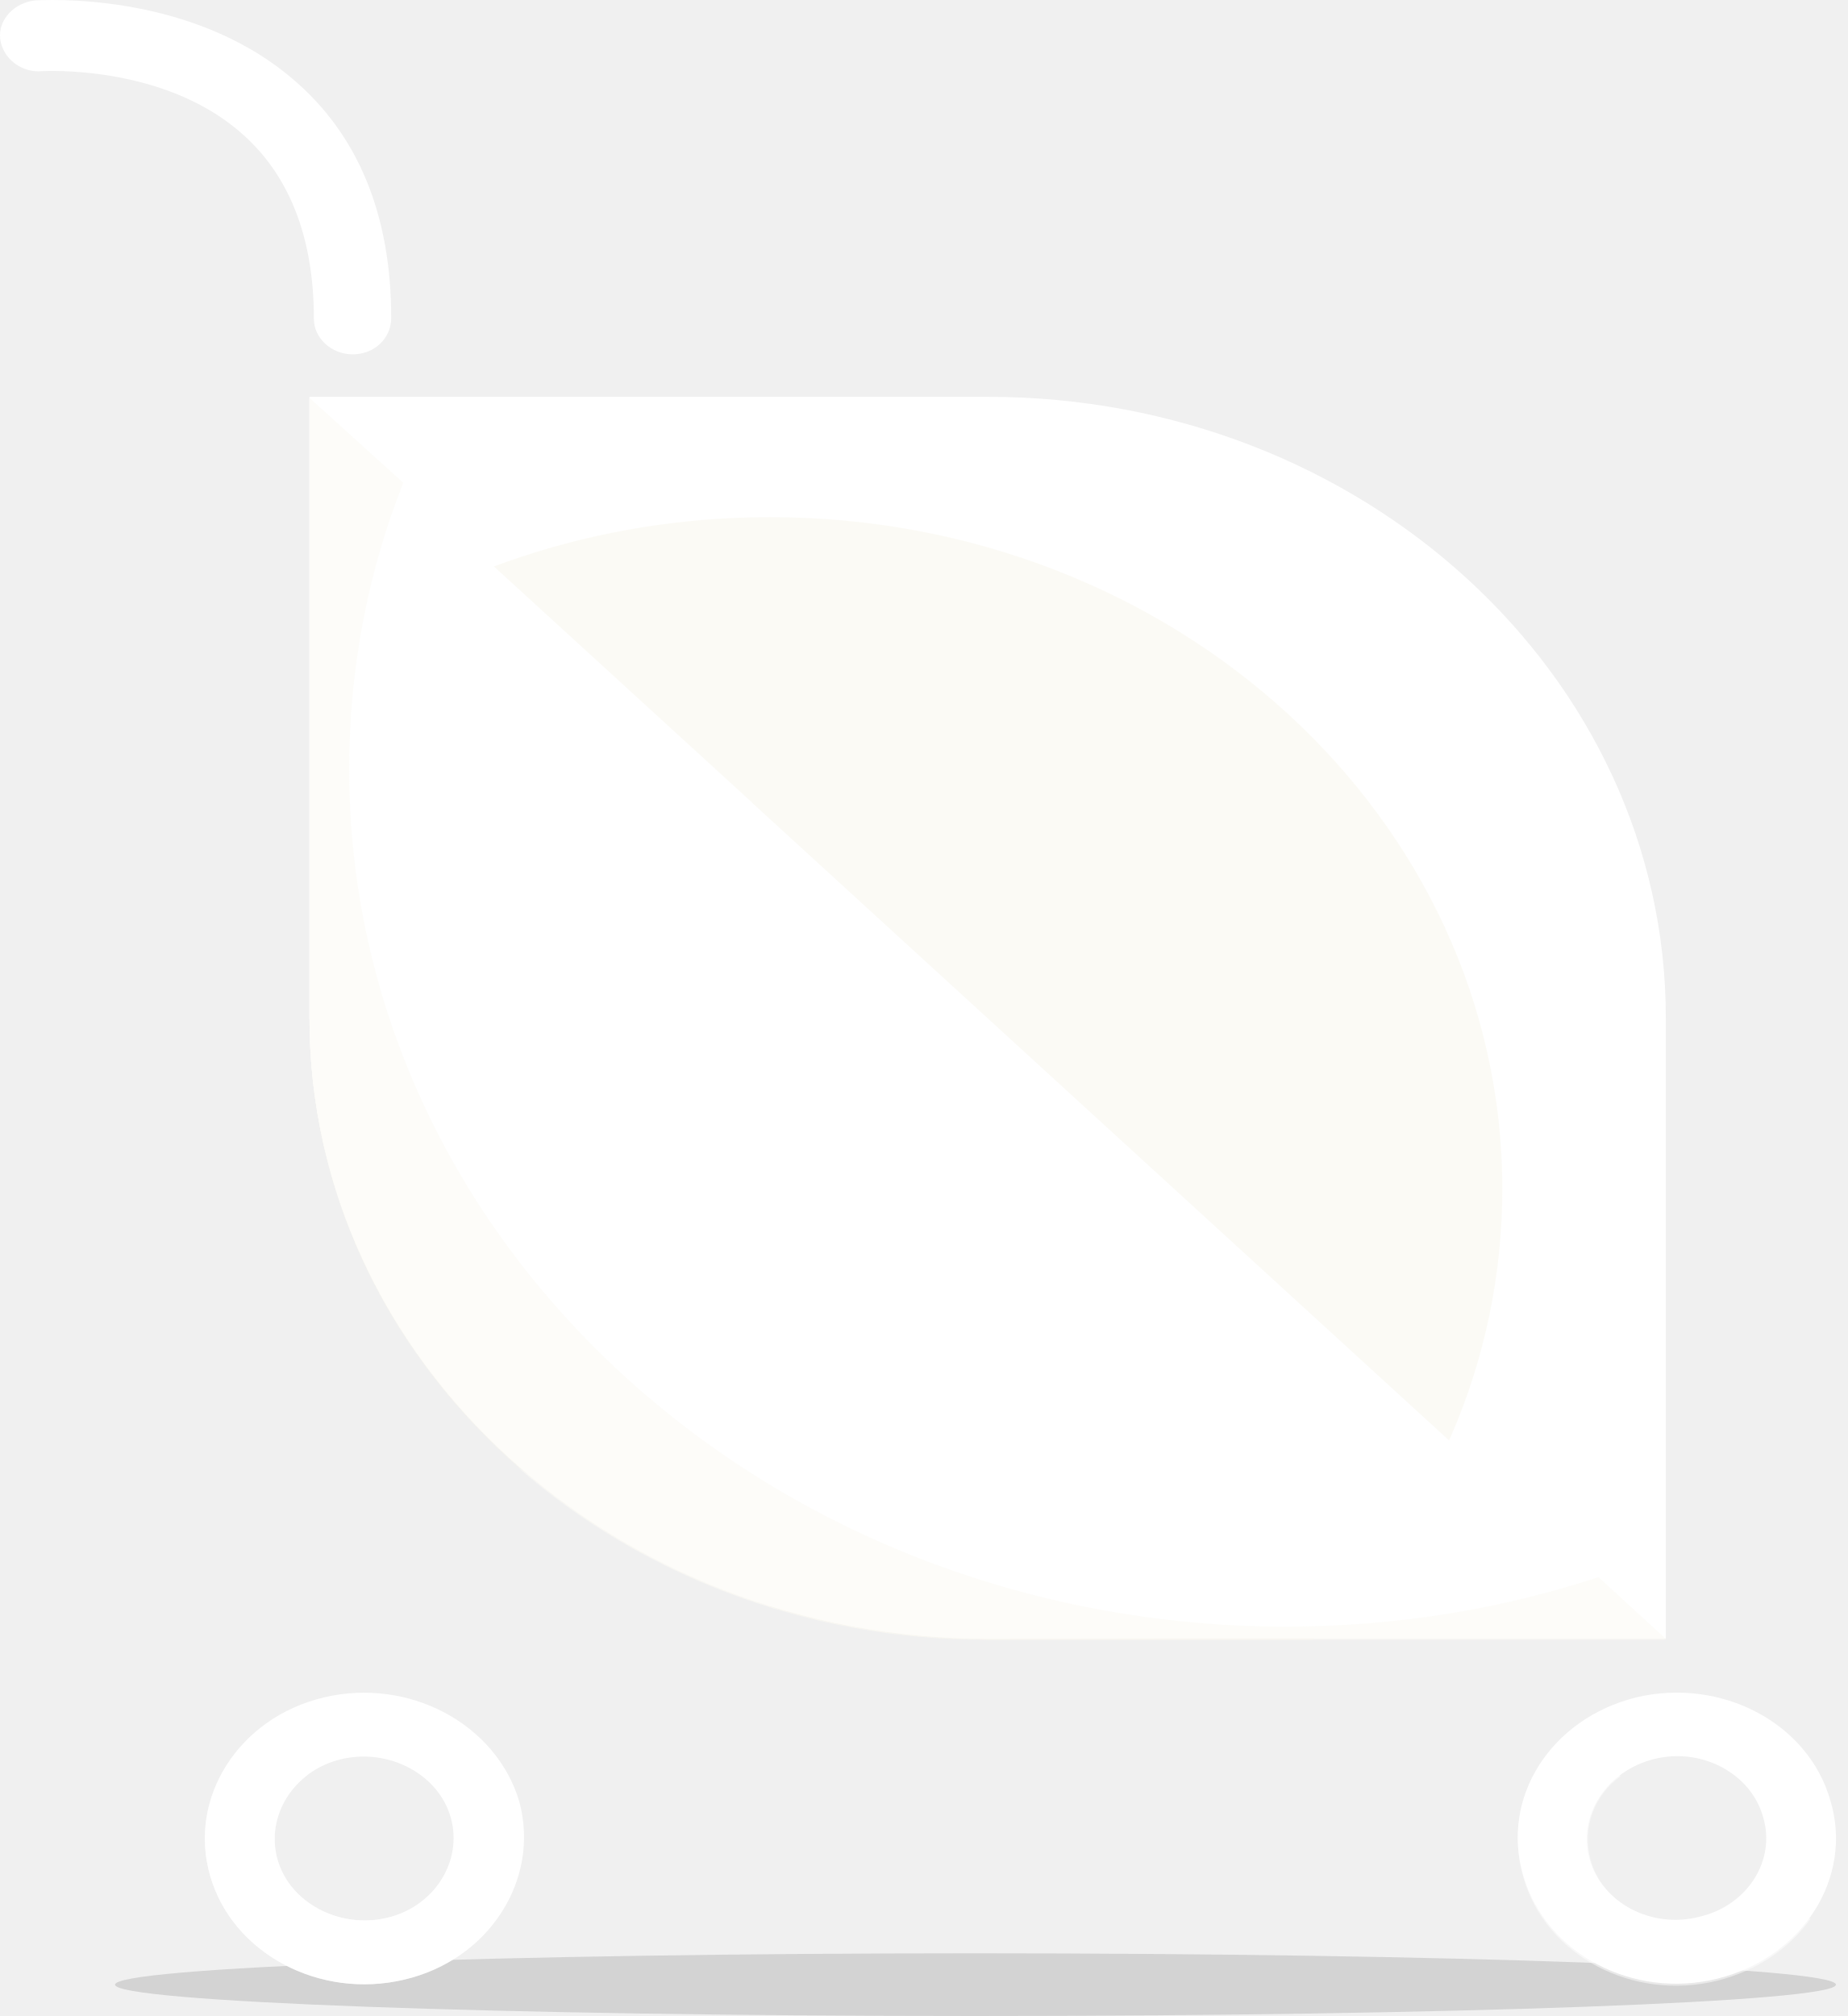
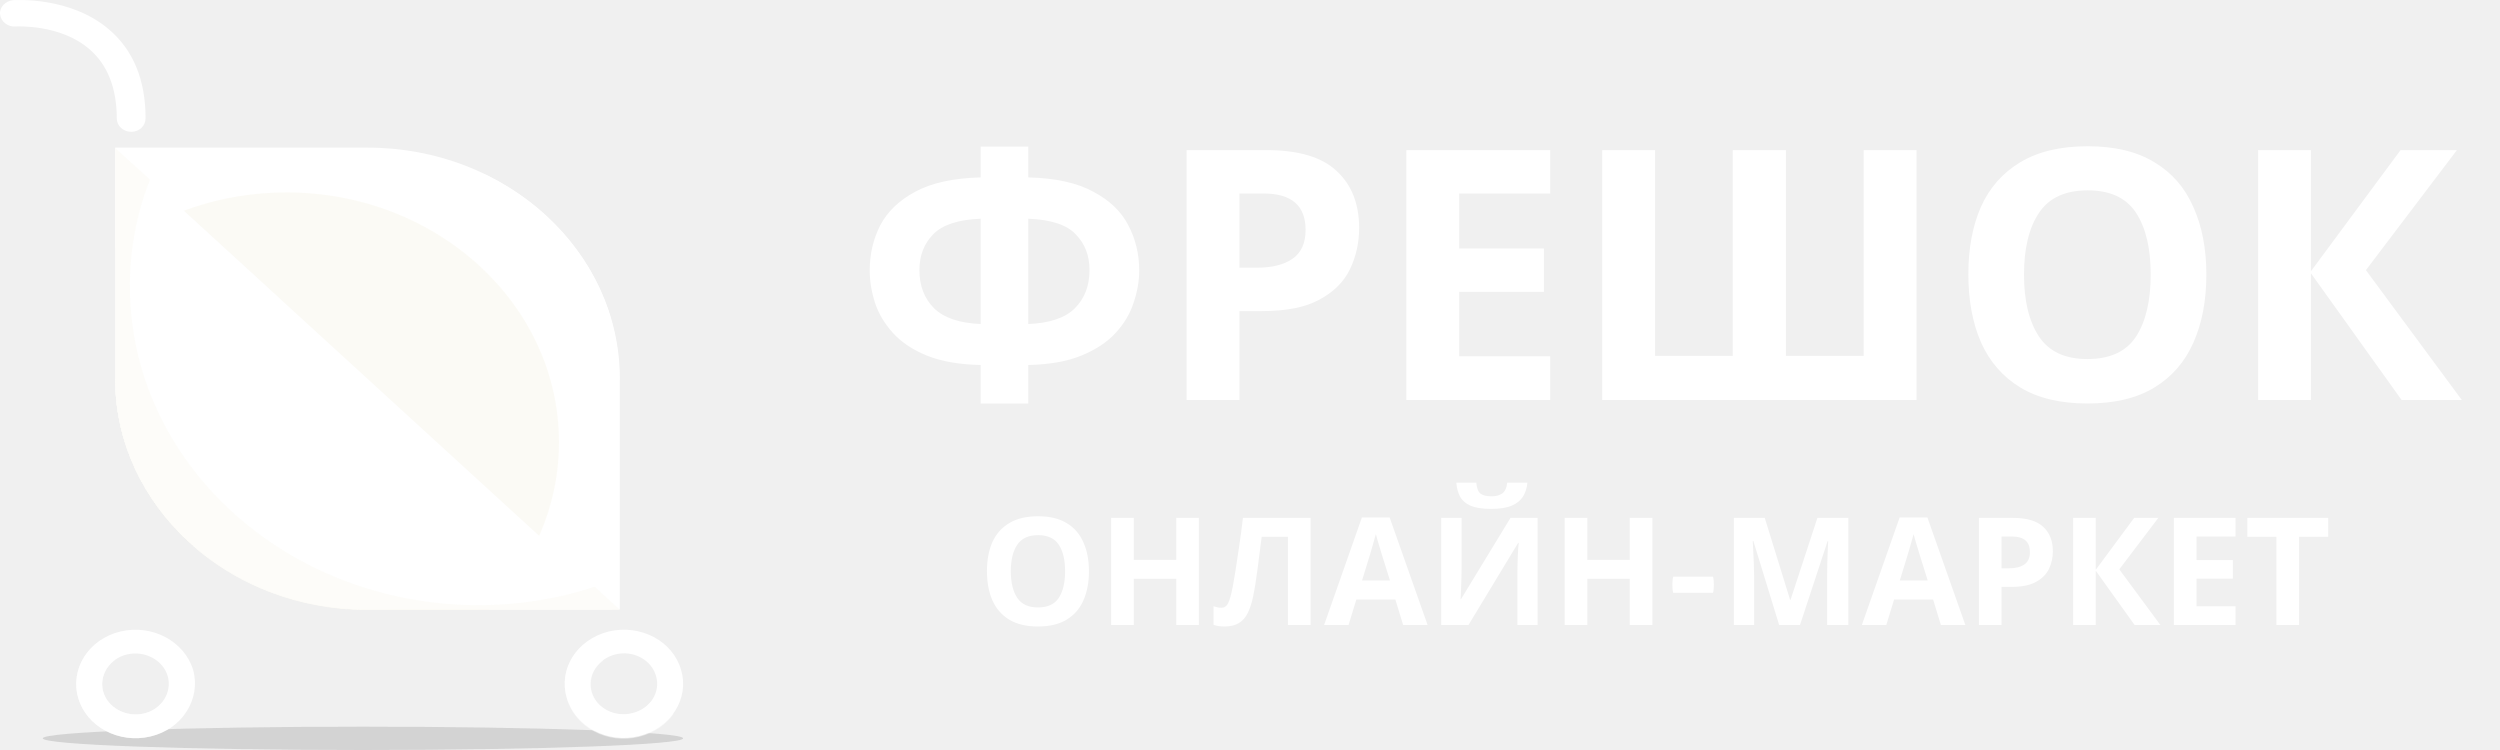
- <svg xmlns="http://www.w3.org/2000/svg" width="55" height="60" viewBox="0 0 55 60" fill="none">
+ <svg xmlns="http://www.w3.org/2000/svg" width="200" height="60" viewBox="0 0 200 60" fill="none">
+   <path d="M82.261 14.192C84.445 14.248 86.181 14.631 87.469 15.34C88.775 16.031 89.709 16.927 90.269 18.028C90.847 19.129 91.137 20.333 91.137 21.64C91.137 22.48 90.987 23.339 90.689 24.216C90.409 25.093 89.924 25.905 89.233 26.652C88.561 27.38 87.656 27.977 86.517 28.444C85.378 28.911 83.96 29.163 82.261 29.2V32.28H78.453V29.2C76.736 29.163 75.298 28.911 74.141 28.444C73.002 27.977 72.097 27.371 71.425 26.624C70.753 25.877 70.277 25.075 69.997 24.216C69.717 23.339 69.577 22.48 69.577 21.64C69.577 20.333 69.857 19.129 70.417 18.028C70.996 16.927 71.929 16.031 73.217 15.34C74.523 14.631 76.269 14.248 78.453 14.192V11.728H82.261V14.192ZM78.453 17.496C76.642 17.571 75.373 17.991 74.645 18.756C73.917 19.503 73.553 20.455 73.553 21.612C73.553 22.863 73.945 23.88 74.729 24.664C75.513 25.429 76.754 25.849 78.453 25.924V17.496ZM82.261 25.924C83.978 25.849 85.219 25.429 85.985 24.664C86.769 23.88 87.161 22.863 87.161 21.612C87.161 20.455 86.797 19.503 86.069 18.756C85.359 17.991 84.09 17.571 82.261 17.496V25.924ZM101.311 12.008C103.887 12.008 105.763 12.568 106.939 13.688C108.133 14.789 108.731 16.311 108.731 18.252C108.731 19.409 108.488 20.501 108.003 21.528C107.517 22.536 106.705 23.348 105.567 23.964C104.447 24.58 102.916 24.888 100.975 24.888H99.155V32H94.927V12.008H101.311ZM101.087 15.48H99.155V21.416H100.555C101.749 21.416 102.692 21.183 103.383 20.716C104.092 20.231 104.447 19.456 104.447 18.392C104.447 16.451 103.327 15.48 101.087 15.48ZM124.017 32H112.509V12.008H124.017V15.48H116.737V19.876H123.513V23.348H116.737V28.5H124.017V32ZM153.321 32H128.177V12.008H132.405V28.472H138.621V12.008H142.877V28.472H149.093V12.008H153.321V32ZM176.508 21.976C176.508 24.048 176.163 25.859 175.472 27.408C174.8 28.939 173.764 30.133 172.364 30.992C170.964 31.851 169.172 32.28 166.988 32.28C164.823 32.28 163.031 31.851 161.612 30.992C160.212 30.133 159.167 28.929 158.476 27.38C157.804 25.831 157.468 24.02 157.468 21.948C157.468 19.876 157.804 18.075 158.476 16.544C159.167 15.013 160.212 13.828 161.612 12.988C163.031 12.129 164.832 11.7 167.016 11.7C169.182 11.7 170.964 12.129 172.364 12.988C173.764 13.828 174.8 15.023 175.472 16.572C176.163 18.103 176.508 19.904 176.508 21.976ZM161.92 21.976C161.92 24.067 162.322 25.719 163.124 26.932C163.927 28.127 165.215 28.724 166.988 28.724C168.799 28.724 170.096 28.127 170.88 26.932C171.664 25.719 172.056 24.067 172.056 21.976C172.056 19.867 171.664 18.215 170.88 17.02C170.096 15.825 168.808 15.228 167.016 15.228C165.224 15.228 163.927 15.825 163.124 17.02C162.322 18.215 161.92 19.867 161.92 21.976ZM196.945 32H192.129L184.877 21.864V32H180.649V12.008H184.877V21.696L192.045 12.008H196.553L189.273 21.612L196.945 32Z" fill="white" />
+   <path d="M87.116 45.704C87.116 46.592 86.968 47.368 86.672 48.032C86.384 48.688 85.94 49.2 85.34 49.568C84.74 49.936 83.972 50.12 83.036 50.12C82.108 50.12 81.34 49.936 80.732 49.568C80.132 49.2 79.684 48.684 79.388 48.02C79.1 47.356 78.956 46.58 78.956 45.692C78.956 44.804 79.1 44.032 79.388 43.376C79.684 42.72 80.132 42.212 80.732 41.852C81.34 41.484 82.112 41.3 83.048 41.3C83.976 41.3 84.74 41.484 85.34 41.852C85.94 42.212 86.384 42.724 86.672 43.388C86.968 44.044 87.116 44.816 87.116 45.704ZM80.864 45.704C80.864 46.6 81.036 47.308 81.38 47.828C81.724 48.34 82.276 48.596 83.036 48.596C83.812 48.596 84.368 48.34 84.704 47.828C85.04 47.308 85.208 46.6 85.208 45.704C85.208 44.8 85.04 44.092 84.704 43.58C84.368 43.068 83.816 42.812 83.048 42.812C82.28 42.812 81.724 43.068 81.38 43.58C81.036 44.092 80.864 44.8 80.864 45.704ZM95.911 50H94.099V46.304H90.703V50H88.891V41.432H90.703V44.792H94.099V41.432H95.911V50ZM104.847 50H103.035V42.944H100.935C100.887 43.312 100.835 43.712 100.779 44.144C100.731 44.576 100.675 45.016 100.611 45.464C100.555 45.904 100.495 46.324 100.431 46.724C100.367 47.116 100.303 47.464 100.239 47.768C100.135 48.264 99.995 48.688 99.819 49.04C99.651 49.392 99.415 49.66 99.111 49.844C98.815 50.028 98.427 50.12 97.947 50.12C97.635 50.12 97.347 50.076 97.083 49.988V48.5C97.187 48.532 97.287 48.56 97.383 48.584C97.487 48.608 97.599 48.62 97.719 48.62C97.951 48.62 98.127 48.5 98.247 48.26C98.375 48.012 98.503 47.552 98.631 46.88C98.679 46.624 98.747 46.224 98.835 45.68C98.923 45.136 99.019 44.5 99.123 43.772C99.235 43.036 99.339 42.256 99.435 41.432H104.847V50ZM112.252 50L111.628 47.96H108.508L107.884 50H105.928L108.952 41.396H111.172L114.208 50H112.252ZM110.572 44.444C110.532 44.308 110.48 44.136 110.416 43.928C110.352 43.72 110.288 43.508 110.224 43.292C110.16 43.076 110.108 42.888 110.068 42.728C110.028 42.888 109.972 43.088 109.9 43.328C109.836 43.56 109.772 43.784 109.708 44C109.652 44.208 109.608 44.356 109.576 44.444L108.964 46.436H111.196L110.572 44.444ZM122.194 38.612C122.154 39.028 122.038 39.396 121.846 39.716C121.654 40.028 121.354 40.272 120.946 40.448C120.538 40.624 119.99 40.712 119.302 40.712C118.598 40.712 118.046 40.628 117.646 40.46C117.254 40.284 116.974 40.04 116.806 39.728C116.638 39.416 116.538 39.044 116.506 38.612H118.102C118.142 39.052 118.254 39.344 118.438 39.488C118.622 39.632 118.922 39.704 119.338 39.704C119.682 39.704 119.962 39.628 120.178 39.476C120.402 39.316 120.534 39.028 120.574 38.612H122.194ZM115.294 41.432H116.926V45.572C116.926 45.772 116.922 45.996 116.914 46.244C116.906 46.492 116.898 46.736 116.89 46.976C116.882 47.208 116.874 47.412 116.866 47.588C116.858 47.756 116.85 47.872 116.842 47.936H116.878L120.838 41.432H123.01V50H121.39V45.884C121.39 45.668 121.394 45.432 121.402 45.176C121.41 44.912 121.418 44.66 121.426 44.42C121.442 44.18 121.454 43.972 121.462 43.796C121.478 43.612 121.49 43.492 121.498 43.436H121.45L117.478 50H115.294V41.432ZM132.192 50H130.38V46.304H126.984V50H125.172V41.432H126.984V44.792H130.38V41.432H132.192V50ZM133.856 47.426C133.828 47.322 133.81 47.21 133.802 47.09C133.794 46.97 133.79 46.868 133.79 46.784C133.79 46.7 133.794 46.598 133.802 46.478C133.81 46.358 133.828 46.244 133.856 46.136H137.042C137.07 46.244 137.088 46.358 137.096 46.478C137.104 46.598 137.108 46.7 137.108 46.784C137.108 46.868 137.104 46.97 137.096 47.09C137.088 47.21 137.07 47.322 137.042 47.426H133.856ZM142.332 50L140.268 43.28H140.22C140.228 43.44 140.24 43.68 140.256 44C140.272 44.32 140.288 44.664 140.304 45.032C140.32 45.392 140.328 45.72 140.328 46.016V50H138.708V41.432H141.18L143.208 47.984H143.244L145.392 41.432H147.864V50H146.172V45.944C146.172 45.672 146.176 45.36 146.184 45.008C146.2 44.656 146.212 44.324 146.22 44.012C146.236 43.692 146.248 43.452 146.256 43.292H146.208L144 50H142.332ZM155.272 50L154.648 47.96H151.528L150.904 50H148.948L151.972 41.396H154.192L157.228 50H155.272ZM153.592 44.444C153.552 44.308 153.5 44.136 153.436 43.928C153.372 43.72 153.308 43.508 153.244 43.292C153.18 43.076 153.128 42.888 153.088 42.728C153.048 42.888 152.992 43.088 152.92 43.328C152.856 43.56 152.792 43.784 152.728 44C152.672 44.208 152.628 44.356 152.596 44.444L151.984 46.436H154.216L153.592 44.444ZM161.049 41.432C162.153 41.432 162.957 41.672 163.461 42.152C163.973 42.624 164.229 43.276 164.229 44.108C164.229 44.604 164.125 45.072 163.917 45.512C163.709 45.944 163.361 46.292 162.873 46.556C162.393 46.82 161.737 46.952 160.905 46.952H160.125V50H158.313V41.432H161.049ZM160.953 42.92H160.125V45.464H160.725C161.237 45.464 161.641 45.364 161.937 45.164C162.241 44.956 162.393 44.624 162.393 44.168C162.393 43.336 161.913 42.92 160.953 42.92ZM172.832 50H170.768L167.66 45.656V50H165.848V41.432H167.66V45.584L170.732 41.432H172.664L169.544 45.548L172.832 50ZM178.843 50H173.911V41.432H178.843V42.92H175.723V44.804H178.627V46.292H175.723V48.5H178.843V50ZM183.926 50H182.114V42.944H179.786V41.432H186.254V42.944H183.926V50Z" fill="white" />
  <path opacity="0.2" d="M54.648 59.067C54.648 58.555 43.174 58.134 29.037 58.134C14.899 58.134 3.425 58.555 3.425 59.067C3.425 59.579 14.899 60 29.037 60C43.207 60 54.648 59.579 54.648 59.067Z" fill="#5D5D5D" />
  <path d="M29.398 11.81C40.544 11.81 49.585 20.087 49.585 30.291V48.773H29.398C18.253 48.773 9.212 40.495 9.212 30.291V11.81H29.398Z" fill="white" />
-   <path opacity="0.3" d="M46.692 20.78C45.015 22.556 43.996 24.873 43.996 27.402C43.996 31.164 46.232 34.445 49.552 36.221V30.291C49.552 26.83 48.533 23.579 46.692 20.78Z" fill="white" />
+   <path opacity="0.3" d="M46.692 20.78C45.015 22.555 43.996 24.873 43.996 27.402C43.996 31.164 46.232 34.445 49.552 36.221V30.291C49.552 26.83 48.533 23.579 46.692 20.78Z" fill="white" />
  <path d="M38.769 13.947C35.612 15.602 33.508 18.703 33.508 22.285C33.508 27.582 38.21 31.887 43.996 31.887C46.034 31.887 47.941 31.345 49.552 30.412V30.291C49.552 23.188 45.18 17.017 38.769 13.947Z" fill="white" />
-   <path opacity="0.5" d="M22.922 15.391C17.727 15.391 12.96 17.046 9.212 19.846V30.32C9.212 40.525 18.253 48.802 29.398 48.802H39.064C42.582 45.25 44.719 40.555 44.719 35.377C44.719 24.331 34.955 15.391 22.922 15.391Z" fill="#F8F6EC" />
+   <path opacity="0.5" d="M22.922 15.391C17.727 15.391 12.96 17.046 9.212 19.846V30.32C9.212 40.524 18.253 48.802 29.398 48.802H39.064C42.582 45.25 44.719 40.554 44.719 35.377C44.719 24.331 34.955 15.391 22.922 15.391Z" fill="#F8F6EC" />
  <path d="M49.552 48.743L29.398 48.773C18.253 48.773 9.212 40.495 9.212 30.291V11.84L49.552 48.743Z" fill="white" />
  <path opacity="0.3" d="M12.335 18.432C12.335 32.458 24.763 43.806 40.051 43.806C41.366 43.806 42.648 43.716 43.897 43.565L12.598 14.94C12.434 16.084 12.335 17.258 12.335 18.432Z" fill="white" />
  <path opacity="0.3" d="M49.552 48.773L9.376 11.99C14.11 18.462 19.568 25.024 25.124 30.442C29.464 34.656 41.99 44.077 49.552 48.773Z" fill="white" />
  <path opacity="0.3" d="M22.395 23.88L9.212 11.84V30.321C9.212 38.478 14.998 45.401 22.987 47.84C19.568 44.679 17.464 40.345 17.464 35.589C17.464 31.074 19.338 26.98 22.395 23.88Z" fill="white" />
  <path opacity="0.3" d="M40.347 40.345C36.927 44.167 31.733 46.636 25.913 46.636C22.034 46.636 18.417 45.552 15.425 43.686C19.042 46.846 23.941 48.803 29.366 48.803H49.552V48.773L40.347 40.345Z" fill="white" />
  <path opacity="0.3" d="M10.395 22.887C10.395 19.907 10.954 17.017 12.006 14.368L9.212 11.84V30.321C9.212 40.525 18.253 48.803 29.398 48.803H49.585V48.773L47.58 46.937C44.654 47.9 41.53 48.411 38.242 48.411C22.856 48.381 10.395 36.973 10.395 22.887Z" fill="#F8F6EC" />
  <path d="M49.224 52.355C50.637 51.993 52.117 52.776 52.478 54.07C52.873 55.365 52.018 56.719 50.572 57.05C49.158 57.411 47.678 56.629 47.317 55.334C46.955 54.04 47.81 52.716 49.224 52.355ZM48.697 50.519C46.166 51.151 44.654 53.498 45.344 55.816C46.002 58.134 48.599 59.518 51.13 58.886C53.662 58.254 55.174 55.876 54.484 53.589C53.826 51.271 51.229 49.916 48.697 50.519Z" fill="white" />
  <path opacity="0.5" d="M52.051 56.177C51.689 56.598 51.196 56.929 50.604 57.08C49.19 57.441 47.711 56.658 47.349 55.364C47.086 54.401 47.448 53.438 48.237 52.866C47.842 52.354 47.514 51.782 47.185 51.21C45.607 52.234 44.818 54.07 45.344 55.876C46.001 58.194 48.598 59.578 51.13 58.946C52.314 58.645 53.267 57.983 53.892 57.11C53.267 56.809 52.642 56.508 52.051 56.177Z" fill="white" />
  <path d="M10.165 52.355C11.578 52.023 13.058 52.806 13.419 54.1C13.781 55.395 12.926 56.749 11.513 57.08C10.099 57.411 8.619 56.629 8.258 55.334C7.896 54.04 8.751 52.686 10.165 52.355ZM9.639 50.519C7.107 51.12 5.595 53.498 6.252 55.816C6.91 58.134 9.507 59.518 12.039 58.916C14.57 58.314 16.083 55.937 15.458 53.619C14.768 51.301 12.17 49.916 9.639 50.519Z" fill="white" />
  <path opacity="0.5" d="M12.96 56.207C12.598 56.628 12.105 56.959 11.513 57.08C10.099 57.411 8.62 56.628 8.258 55.334C7.995 54.371 8.39 53.408 9.146 52.836C8.751 52.324 8.423 51.752 8.127 51.18C6.548 52.174 5.727 54.01 6.253 55.816C6.91 58.133 9.507 59.518 12.039 58.916C13.223 58.645 14.209 57.953 14.801 57.08C14.143 56.839 13.551 56.538 12.96 56.207Z" fill="white" />
  <path d="M10.494 10.546C9.869 10.546 9.343 10.064 9.343 9.492C9.343 7.024 8.587 5.158 7.14 3.924C4.806 1.907 1.288 2.118 1.255 2.118C0.631 2.178 0.072 1.726 0.006 1.154C-0.06 0.582 0.433 0.071 1.058 0.011C1.255 0.011 5.595 -0.29 8.686 2.328C10.658 3.984 11.645 6.392 11.645 9.462C11.645 10.064 11.151 10.546 10.494 10.546Z" fill="white" />
</svg>
